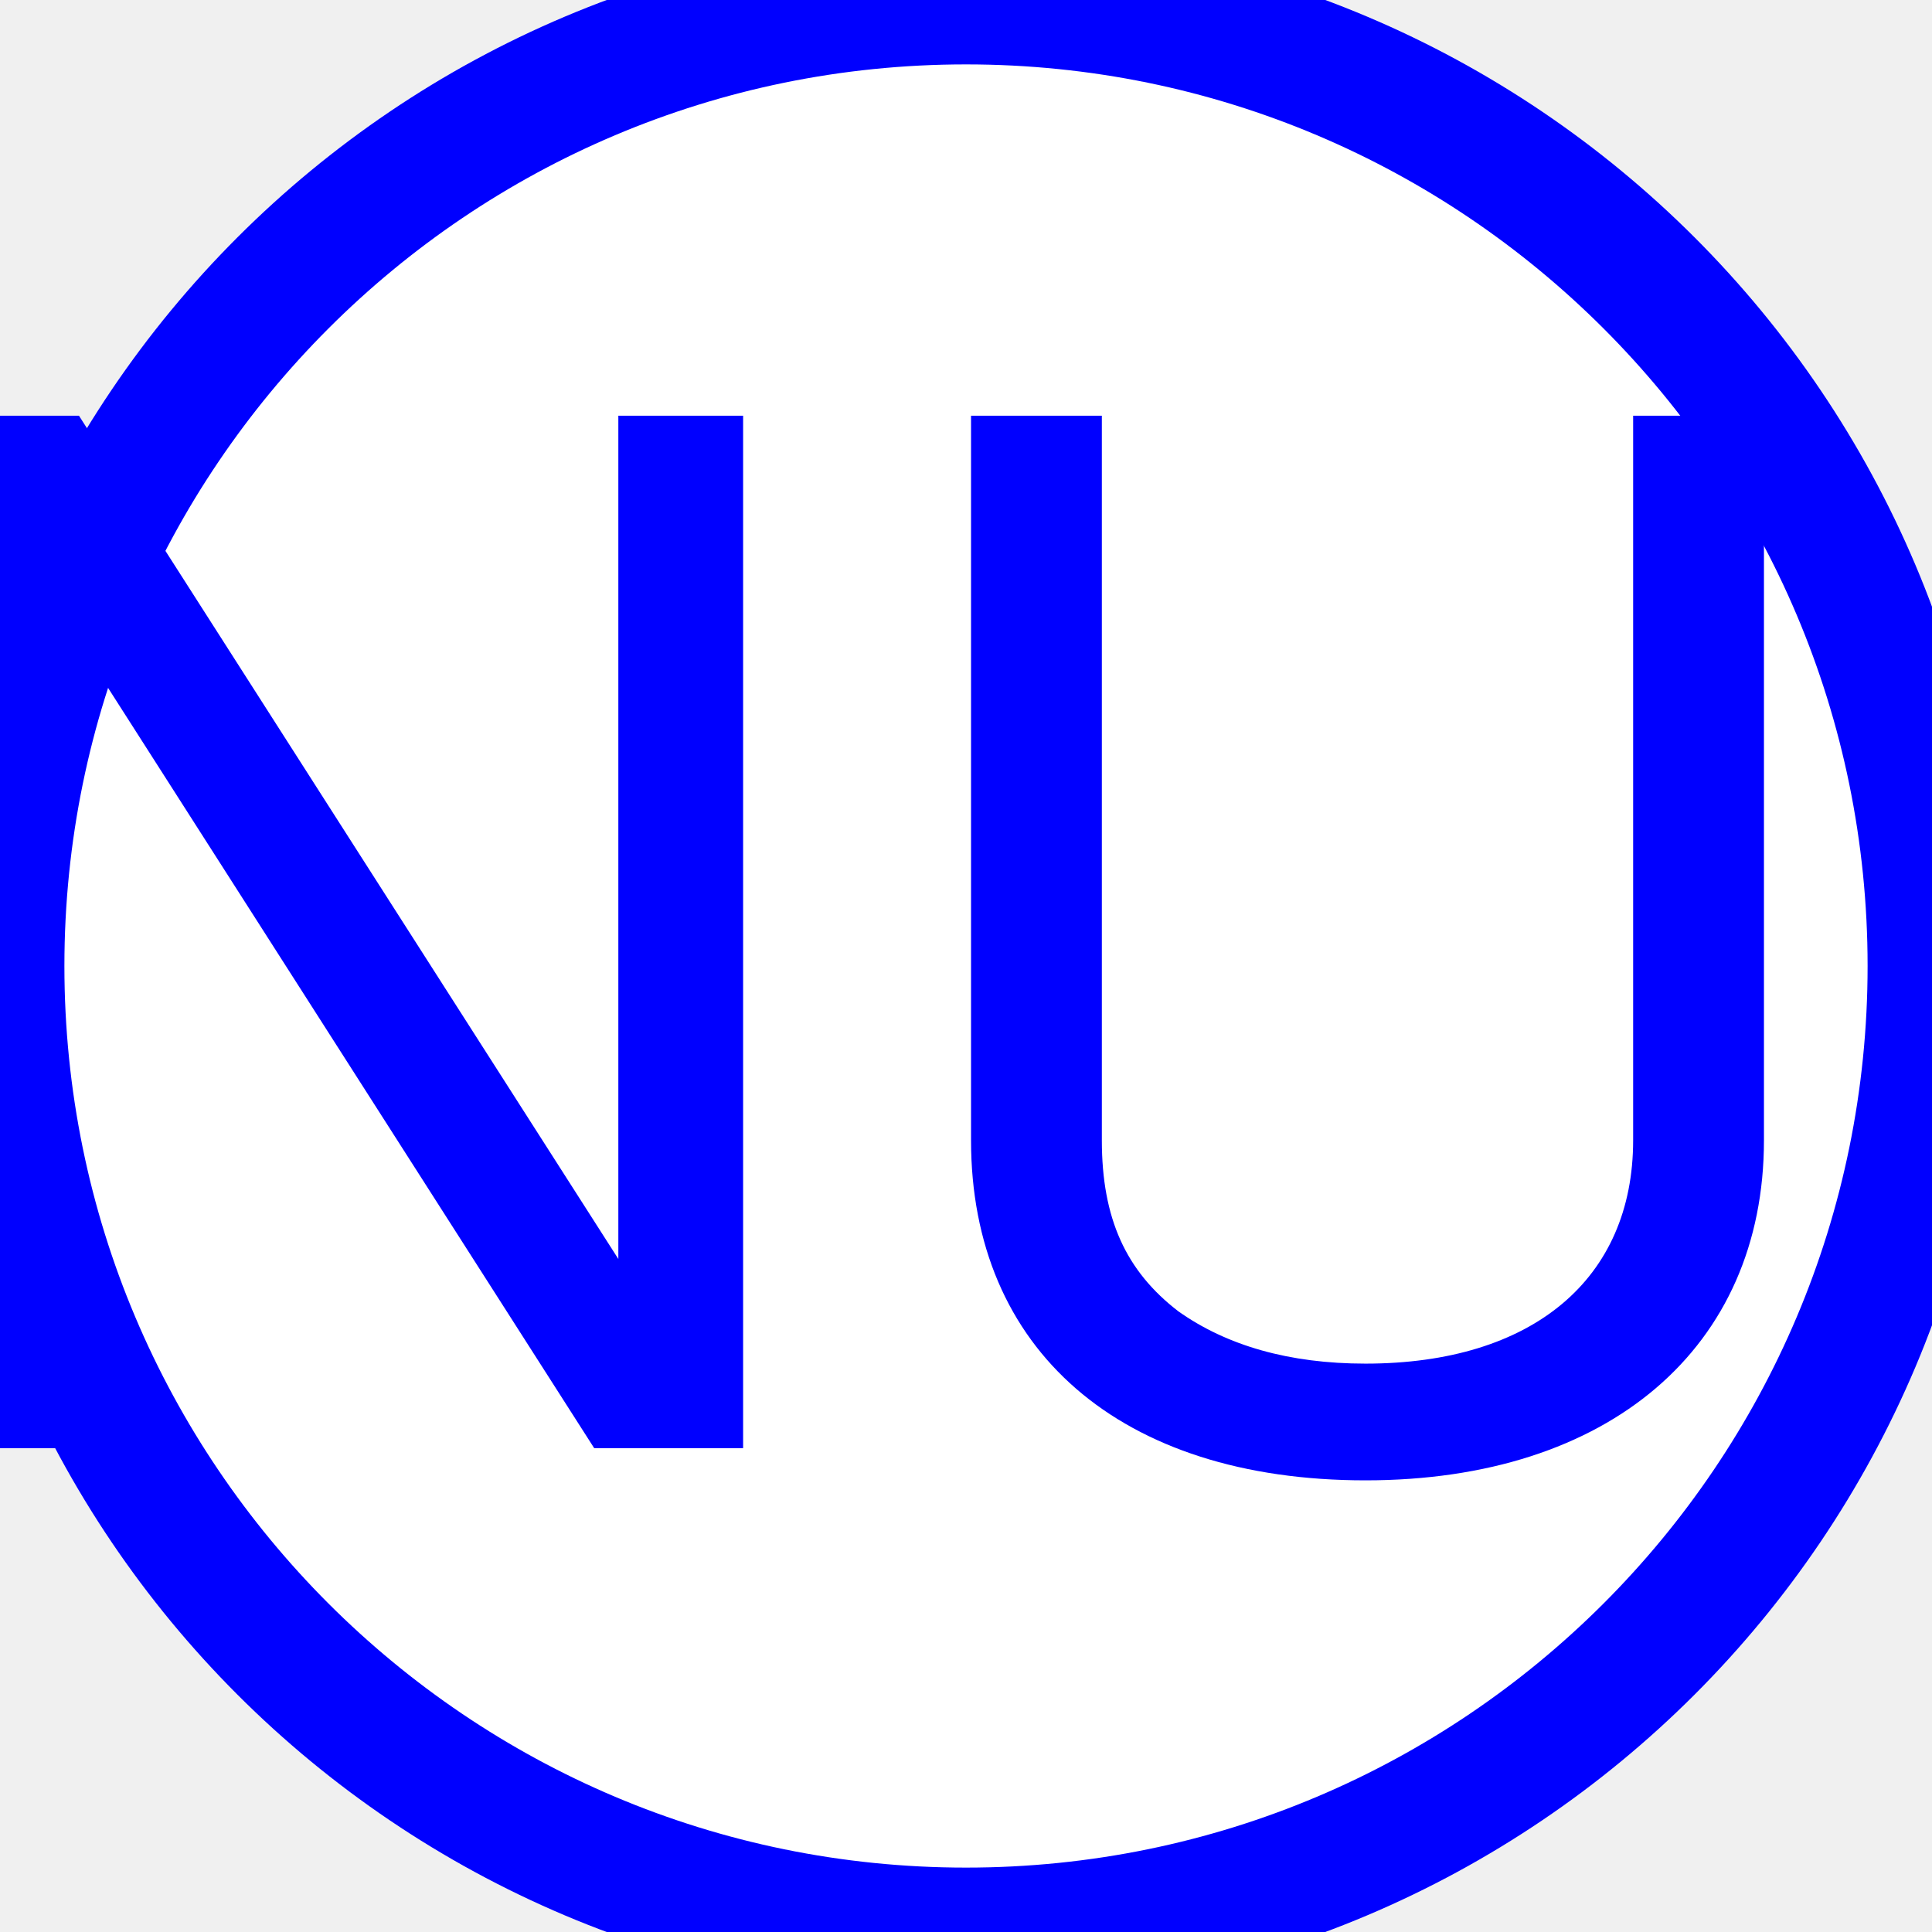
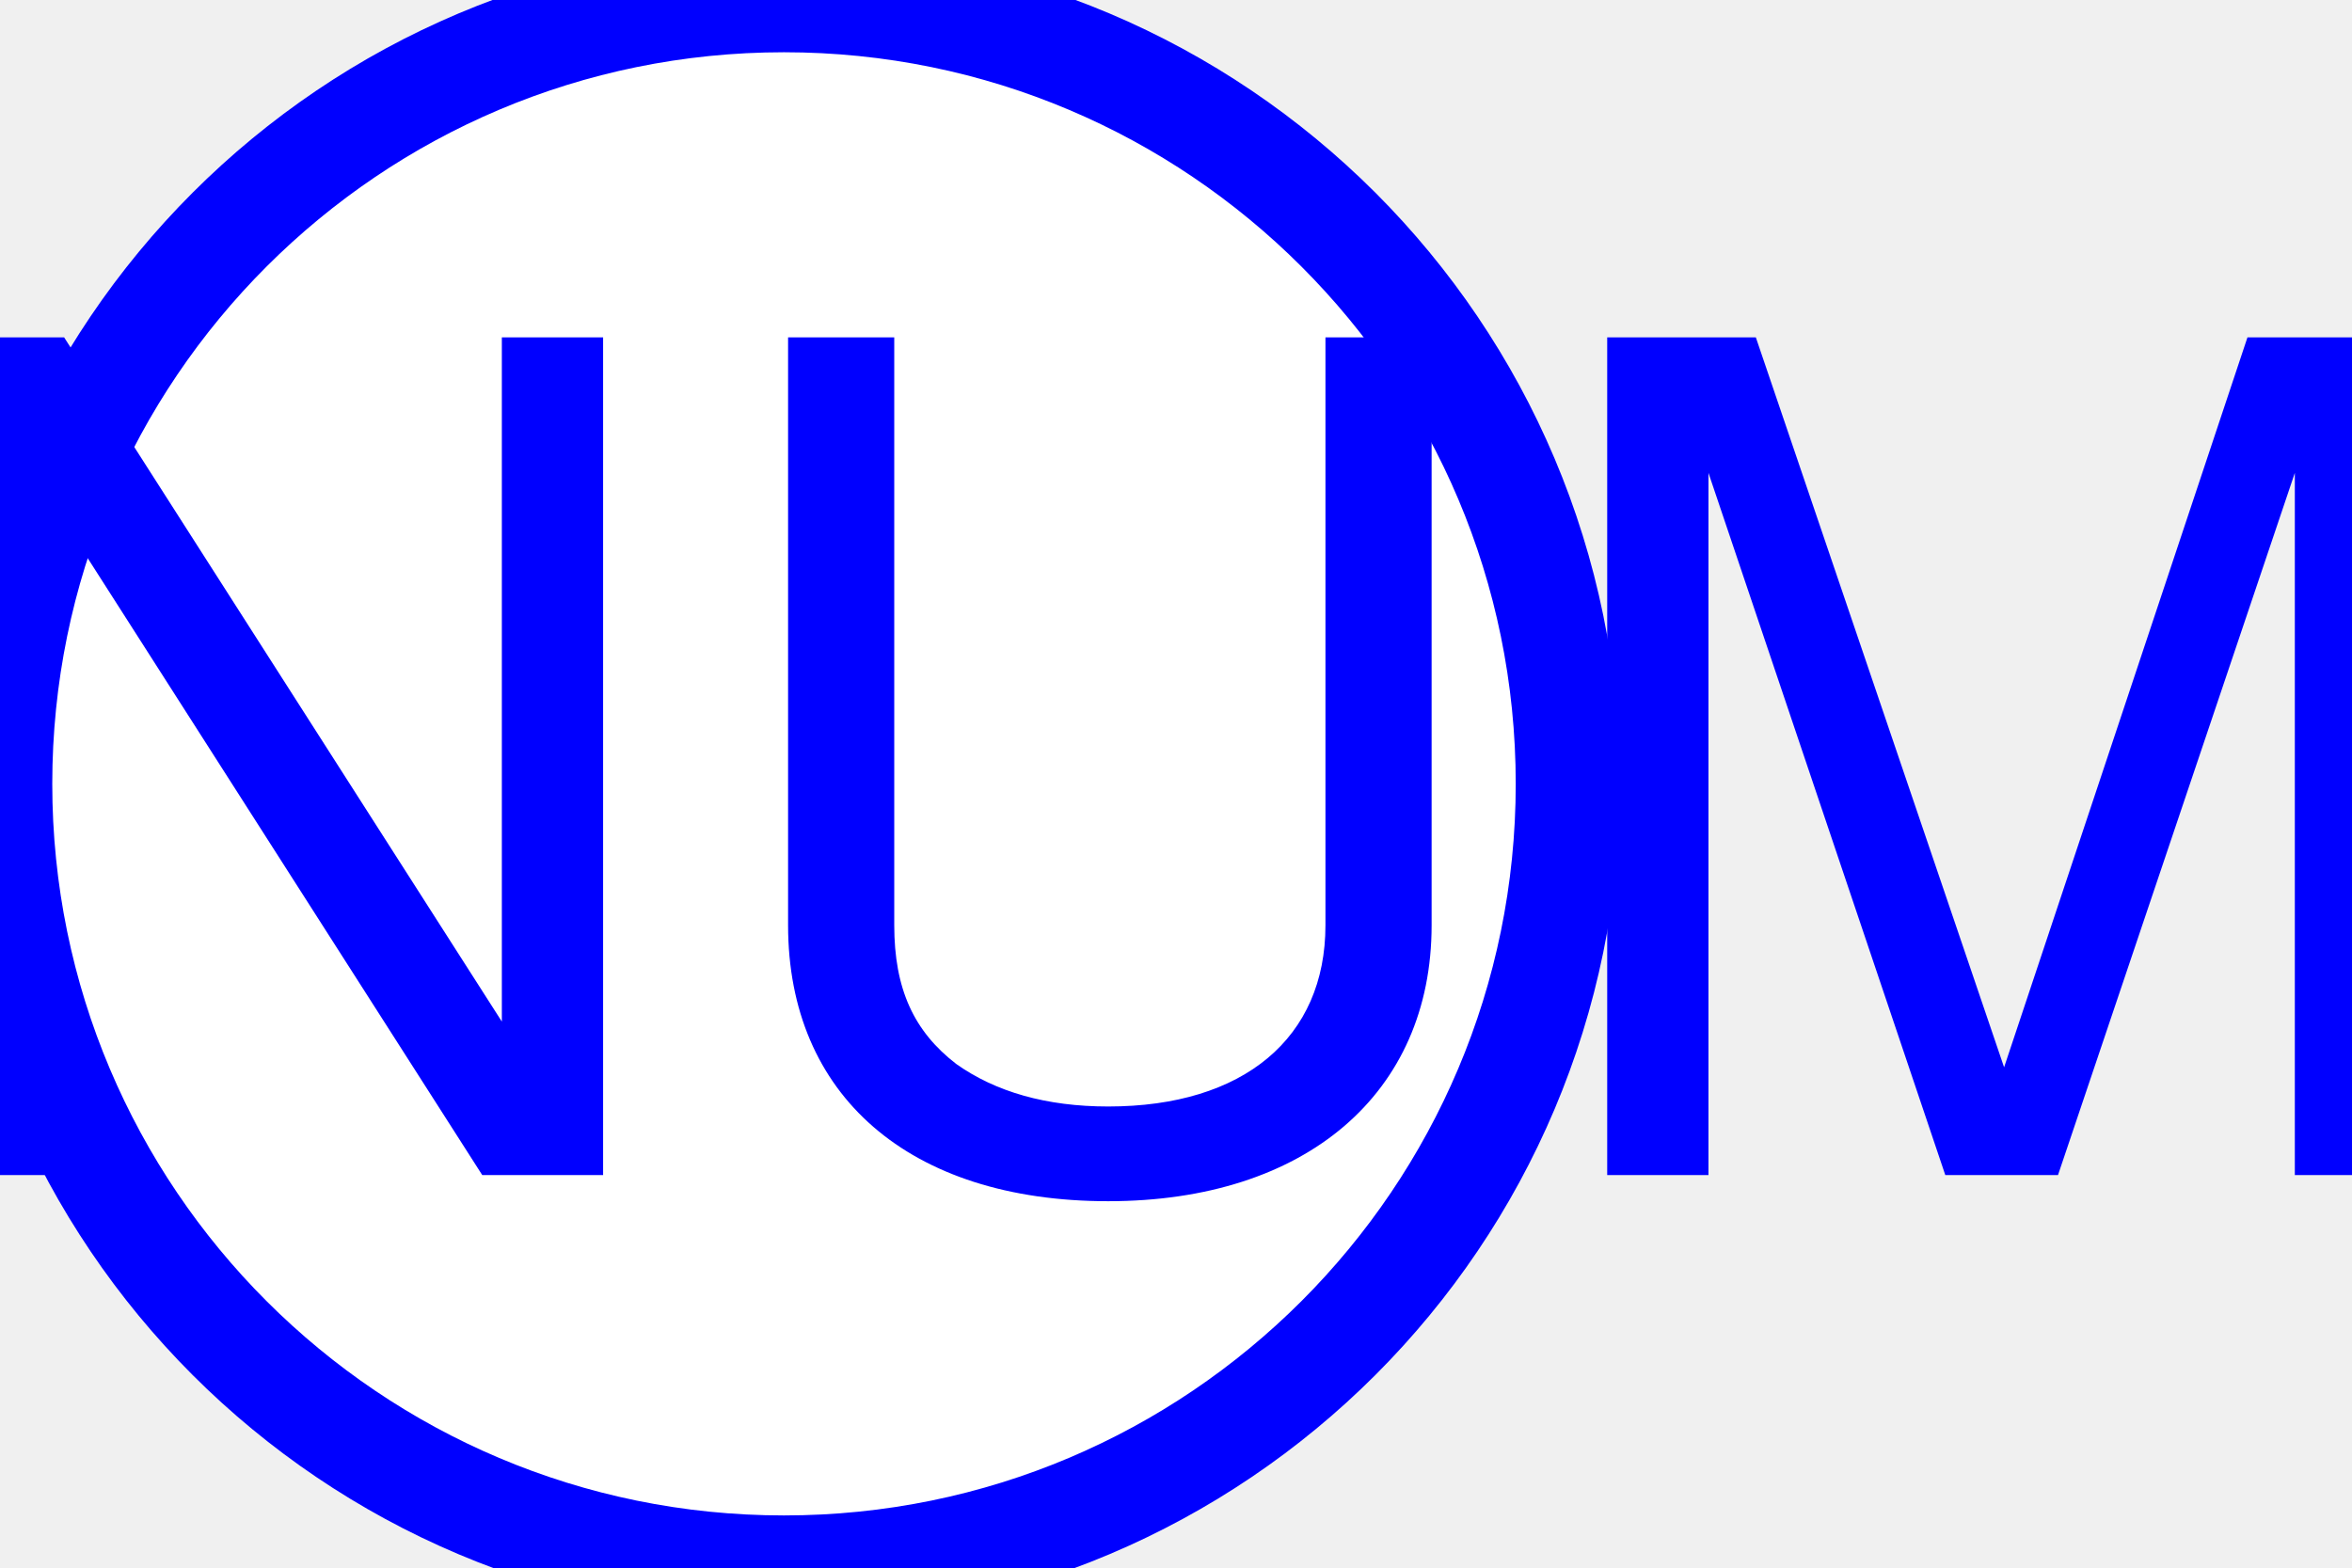
- <svg xmlns="http://www.w3.org/2000/svg" width="15" height="15" id="svg2" version="1.1">
+ <svg xmlns="http://www.w3.org/2000/svg" width="22.5" height="15" id="svg2" version="1.1">
  <defs id="defs4" />
  <g id="layer1" transform="translate(0,-1037.362)">
    <path style="fill:#ffffff;fill-opacity:1;stroke:#0000ff;stroke-opacity:1;stroke-width:1;stroke-miterlimit:4;stroke-dasharray:none" id="path2987" d="m 15,7.5 a 7.5,7.5 0 1 1 -15,0 7.5,7.5 0 1 1 15,0 z" transform="translate(0,1037.362)" />
    <text xml:space="preserve" style="font-size:10px;font-style:normal;font-variant:normal;font-weight:normal;font-stretch:normal;text-align:center;line-height:125%;letter-spacing:0px;word-spacing:0px;text-anchor:middle;fill:#ffffff;fill-opacity:1;stroke:none;font-family:Helvetica,Swis721 Hv BT;-inkscape-font-specification:Helvetica,Swis721 Hv BT" x="7.497" y="1048.603" id="text3757">
      <tspan id="tspan3759" x="7.497" y="1048.603" style="font-size:11px;font-style:normal;font-variant:normal;font-weight:normal;font-stretch:normal;fill:#0000ff;fill-opacity:1;font-family:Helvetica,Swis721 BT;-inkscape-font-specification:Helvetica,Swis721 BT">{ROUTE_NUMBER}</tspan>
    </text>
    <text xml:space="preserve" style="font-size:10px;font-style:normal;font-variant:normal;font-weight:normal;font-stretch:normal;text-align:center;line-height:125%;letter-spacing:0px;word-spacing:0px;text-anchor:middle;fill:#ffffff;fill-opacity:1;stroke:none;font-family:Helvetica,Arial;-inkscape-font-specification:Arial" x="25.625" y="23.188" id="text3767" transform="translate(0,1037.362)">
      <tspan id="tspan3769" x="25.625" y="23.188" />
    </text>
  </g>
</svg>
